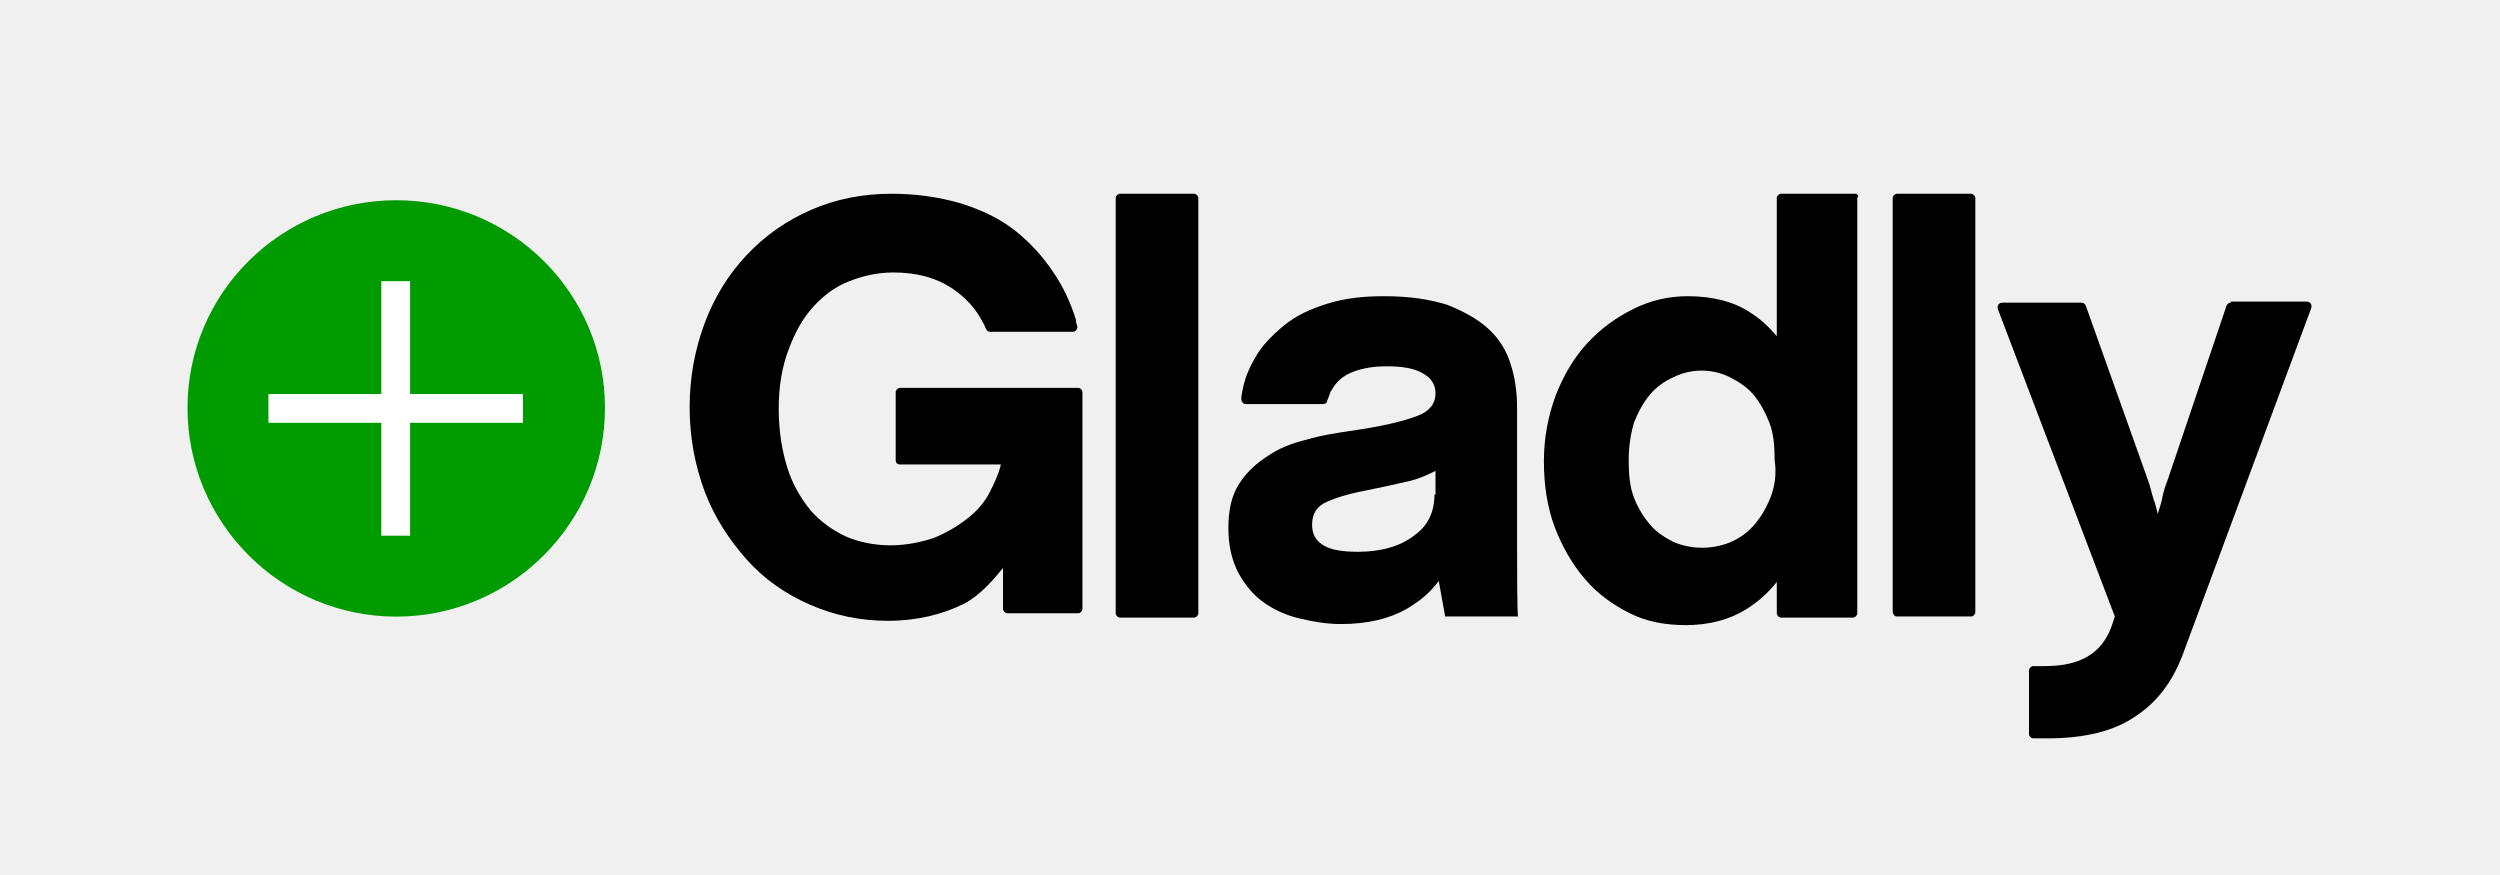
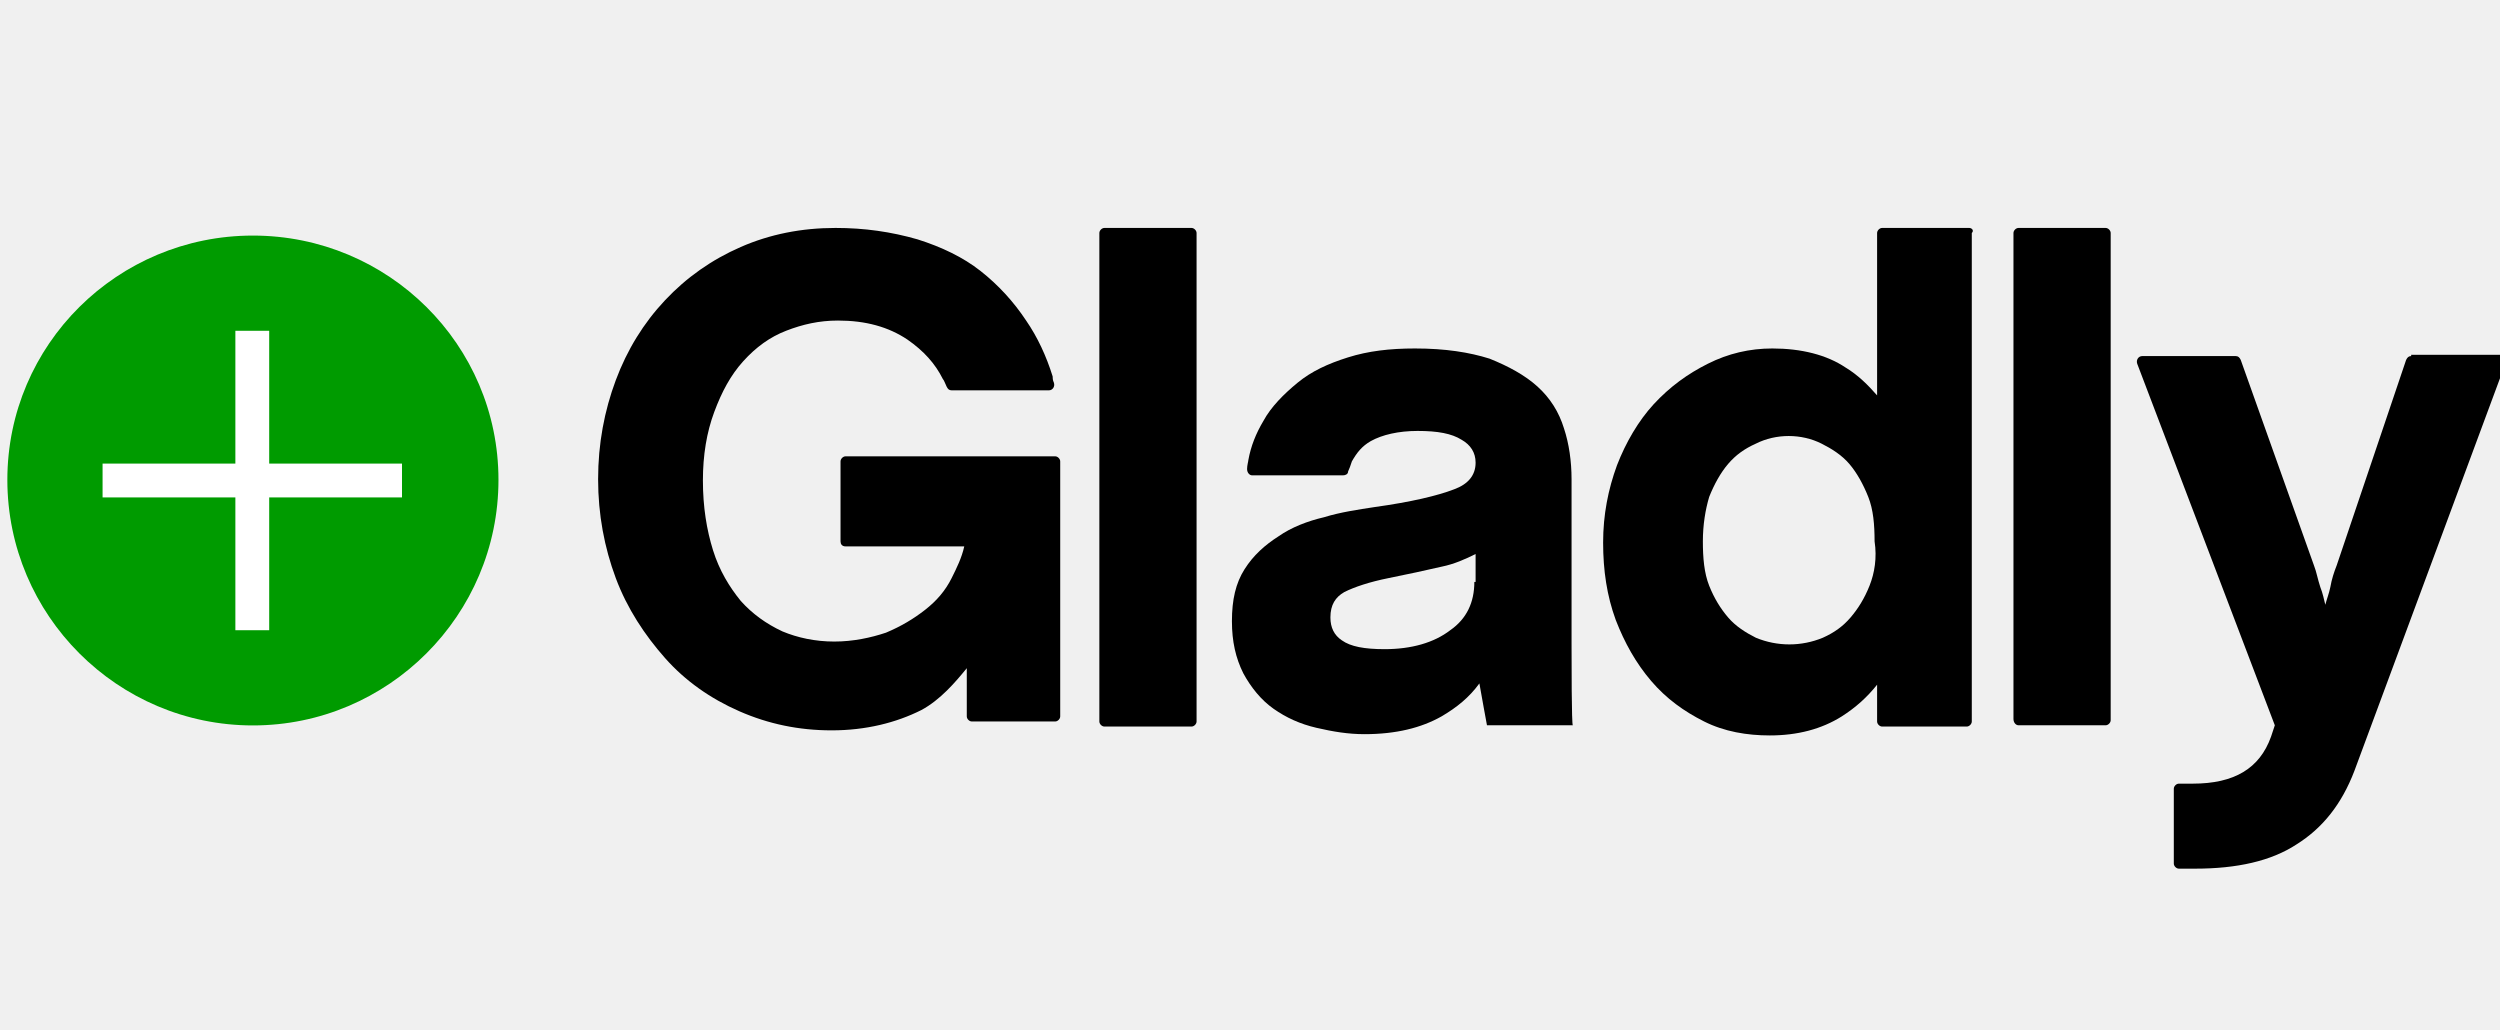
- <svg xmlns="http://www.w3.org/2000/svg" width="400px" height="140px" viewBox="0 0 400 140" version="1.1">
-   <g id="Artboard" stroke="none" stroke-width="1" fill="none" fill-rule="evenodd">
-     <g id="gladly" transform="translate(30, 31)" fill-rule="nonzero">
-       <g id="Group" transform="translate(80, 0)" fill="#000000">
-         <path d="M33.999,43.31 L50.139,43.31 C49.796,44.863 49.109,46.243 48.422,47.624 C47.564,49.349 46.362,50.729 44.816,51.937 C43.271,53.145 41.554,54.18 39.493,55.043 C37.433,55.733 35.029,56.251 32.453,56.251 C29.878,56.251 27.474,55.733 25.413,54.871 C23.181,53.835 21.292,52.455 19.747,50.729 C18.201,48.831 16.828,46.588 15.969,43.827 C15.111,41.067 14.595,37.961 14.595,34.337 C14.595,30.886 15.111,27.78 16.141,25.02 C17.171,22.259 18.373,20.016 20.09,18.118 C21.807,16.22 23.696,14.839 25.928,13.976 C28.161,13.114 30.393,12.596 32.968,12.596 C36.746,12.596 39.837,13.459 42.413,15.184 C44.645,16.737 46.19,18.463 47.22,20.533 C47.392,20.706 47.564,21.224 47.736,21.569 C47.907,21.914 48.079,22.086 48.422,22.086 L61.644,22.086 C62.159,22.086 62.503,21.569 62.331,21.051 C62.159,20.706 62.159,20.361 62.159,20.188 C61.301,17.427 60.099,14.839 58.553,12.596 C56.836,10.008 54.776,7.765 52.372,5.867 C49.968,3.969 47.049,2.588 43.786,1.553 C40.18,0.518 36.574,0 32.625,0 C27.989,0 23.696,0.863 19.747,2.588 C15.797,4.314 12.363,6.729 9.444,9.835 C6.525,12.941 4.293,16.565 2.747,20.706 C1.202,24.847 0.343,29.333 0.343,34.165 C0.343,38.996 1.202,43.482 2.747,47.624 C4.293,51.765 6.697,55.388 9.444,58.494 C12.191,61.6 15.626,64.016 19.575,65.741 C23.524,67.467 27.645,68.329 32.11,68.329 C36.746,68.329 40.867,67.294 44.301,65.569 C46.877,64.188 48.938,61.773 50.483,59.875 L50.483,66.431 C50.483,66.776 50.826,67.122 51.17,67.122 L62.503,67.122 C62.846,67.122 63.189,66.776 63.189,66.431 L63.189,31.749 C63.189,31.404 62.846,31.059 62.503,31.059 L33.999,31.059 C33.655,31.059 33.312,31.404 33.312,31.749 L33.312,42.62 C33.312,42.965 33.484,43.31 33.999,43.31 Z" id="XMLID_751_" />
-         <path d="M69.199,67.812 L81.047,67.812 C81.391,67.812 81.734,67.467 81.734,67.122 L81.734,0.69 C81.734,0.345 81.391,0 81.047,0 L69.199,0 C68.856,0 68.513,0.345 68.513,0.69 L68.513,67.122 C68.513,67.467 68.856,67.812 69.199,67.812 Z" id="XMLID_750_" />
-         <path d="M132.732,56.596 L132.732,34.165 C132.732,31.749 132.389,29.333 131.702,27.263 C131.015,25.02 129.813,23.122 128.096,21.569 C126.379,20.016 124.147,18.808 121.571,17.773 C118.824,16.91 115.561,16.392 111.44,16.392 C108.006,16.392 105.087,16.737 102.339,17.6 C99.592,18.463 97.36,19.498 95.471,21.051 C93.582,22.604 91.865,24.329 90.835,26.227 C89.805,27.953 89.118,29.678 88.774,31.576 C88.774,31.749 88.603,32.267 88.603,32.784 C88.603,33.302 88.946,33.647 89.289,33.647 L101.653,33.647 C101.996,33.647 102.339,33.475 102.339,33.129 C102.511,32.784 102.683,32.267 102.855,31.749 C103.541,30.541 104.228,29.678 105.43,28.988 C106.976,28.125 109.208,27.608 111.784,27.608 C114.531,27.608 116.42,27.953 117.793,28.816 C118.995,29.506 119.682,30.541 119.682,31.922 C119.682,33.647 118.652,34.855 116.763,35.545 C114.531,36.408 110.925,37.271 105.945,37.961 C103.713,38.306 101.309,38.651 99.077,39.341 C96.845,39.859 94.612,40.722 92.895,41.929 C91.007,43.137 89.461,44.518 88.259,46.416 C87.057,48.314 86.542,50.557 86.542,53.49 C86.542,56.251 87.057,58.494 88.088,60.565 C89.118,62.463 90.491,64.188 92.209,65.396 C93.926,66.604 95.814,67.467 98.047,67.984 C100.279,68.502 102.339,68.847 104.572,68.847 C108.864,68.847 112.299,67.984 115.046,66.431 C117.107,65.224 118.824,63.843 120.197,61.945 C120.369,62.98 121.228,67.639 121.228,67.639 L132.904,67.639 C132.732,67.639 132.732,58.839 132.732,56.596 Z M119.511,48.141 C119.511,50.902 118.48,53.145 116.248,54.698 C114.016,56.424 110.925,57.286 107.319,57.286 C104.572,57.286 102.683,56.941 101.481,56.078 C100.451,55.388 99.936,54.353 99.936,52.973 C99.936,51.247 100.622,50.212 101.824,49.522 C103.198,48.831 105.259,48.141 107.834,47.624 C110.41,47.106 112.814,46.588 115.046,46.071 C116.763,45.725 118.309,45.035 119.682,44.345 L119.682,48.141 L119.511,48.141 Z" id="XMLID_747_" />
-         <g id="XMLID_743_" transform="translate(136.8113, 0)">
-           <path d="M50.01,0 L38.162,0 C37.818,0 37.475,0.345 37.475,0.69 L37.475,22.776 C36.273,21.396 34.899,20.016 33.182,18.98 C30.606,17.255 27.172,16.392 23.223,16.392 C20.132,16.392 17.213,17.082 14.466,18.463 C11.718,19.843 9.314,21.569 7.082,23.984 C5.022,26.227 3.304,29.161 2.103,32.267 C0.901,35.545 0.214,38.996 0.214,42.792 C0.214,46.588 0.729,50.039 1.931,53.318 C3.133,56.424 4.678,59.184 6.739,61.6 C8.799,64.016 11.203,65.741 13.951,67.122 C16.698,68.502 19.789,69.02 22.879,69.02 C26.657,69.02 29.92,68.157 32.667,66.431 C34.556,65.224 36.101,63.843 37.475,62.118 L37.475,67.122 C37.475,67.467 37.818,67.812 38.162,67.812 L49.666,67.812 C50.01,67.812 50.353,67.467 50.353,67.122 L50.353,0.69 C50.697,0.345 50.353,0 50.01,0 Z M36.445,48.659 C35.758,50.384 34.899,51.765 33.869,52.973 C32.839,54.18 31.637,55.043 30.091,55.733 C27.172,56.941 23.91,56.941 20.991,55.733 C19.617,55.043 18.243,54.18 17.213,52.973 C16.183,51.765 15.324,50.384 14.637,48.659 C13.951,46.933 13.779,44.863 13.779,42.62 C13.779,40.376 14.122,38.306 14.637,36.58 C15.324,34.855 16.183,33.302 17.213,32.094 C18.243,30.886 19.445,30.024 20.991,29.333 C22.364,28.643 23.91,28.298 25.455,28.298 C27.001,28.298 28.546,28.643 29.92,29.333 C31.293,30.024 32.667,30.886 33.697,32.094 C34.727,33.302 35.586,34.855 36.273,36.58 C36.96,38.306 37.131,40.376 37.131,42.62 C37.475,44.863 37.131,46.933 36.445,48.659 Z" id="XMLID_744_" />
-         </g>
-         <path d="M193.518,67.639 L205.366,67.639 C205.709,67.639 206.053,67.294 206.053,66.949 L206.053,0.69 C206.053,0.345 205.709,0 205.366,0 L193.518,0 C193.174,0 192.831,0.345 192.831,0.69 L192.831,66.776 C192.831,67.294 193.174,67.639 193.518,67.639 Z" id="XMLID_741_" />
-         <path d="M246.92,17.427 C246.576,17.427 246.405,17.6 246.233,17.945 L236.789,45.898 C236.445,46.761 236.102,47.796 235.93,48.831 C235.759,49.694 235.415,50.557 235.243,51.247 C235.072,50.557 234.9,49.694 234.557,48.831 C234.213,47.796 234.041,46.761 233.698,45.898 L223.739,17.945 C223.567,17.6 223.395,17.427 223.052,17.427 L210.345,17.427 C209.83,17.427 209.487,17.945 209.659,18.463 L228.375,67.639 L227.86,69.192 C226.314,73.506 222.88,75.576 217.214,75.576 L215.325,75.576 C214.982,75.576 214.638,75.922 214.638,76.267 L214.638,86.447 C214.638,86.792 214.982,87.137 215.325,87.137 L217.557,87.137 C223.224,87.137 227.86,86.102 231.294,83.859 C234.9,81.616 237.476,78.337 239.193,73.851 L259.798,18.29 C259.97,17.773 259.626,17.255 259.111,17.255 L246.92,17.255 L246.92,17.427 Z" id="XMLID_740_" />
-       </g>
-       <g id="XMLID_735_" transform="translate(0, 1)">
-         <g id="XMLID_737_" fill="#009B00">
-           <path d="M33.396,0.038 C14.994,0.038 0,14.861 0,33.263 C0,51.665 14.994,66.659 33.396,66.659 C51.798,66.659 66.792,51.665 66.792,33.263 C66.792,14.861 51.798,0.038 33.396,0.038 Z" id="XMLID_738_" />
-         </g>
-         <polygon id="XMLID_736_" fill="#FFFFFF" points="53.672 31.048 35.611 31.048 35.611 12.987 31.011 12.987 31.011 31.048 12.949 31.048 12.949 35.649 31.011 35.649 31.011 53.71 35.611 53.71 35.611 35.649 53.672 35.649" />
-       </g>
-     </g>
-   </g>
+ <svg xmlns="http://www.w3.org/2000/svg" width="340" height="140" viewBox="0 0 340 140" fill="none">
+   <path d="M114.999 74.31H131.139C130.796 75.863 130.109 77.243 129.422 78.624C128.564 80.349 127.362 81.729 125.816 82.937C124.271 84.145 122.554 85.18 120.493 86.043C118.433 86.733 116.029 87.251 113.453 87.251C110.878 87.251 108.474 86.733 106.413 85.871C104.181 84.835 102.292 83.455 100.747 81.729C99.201 79.831 97.828 77.588 96.969 74.827C96.111 72.067 95.595 68.961 95.595 65.337C95.595 61.886 96.111 58.78 97.141 56.02C98.171 53.259 99.373 51.016 101.09 49.118C102.807 47.22 104.696 45.839 106.928 44.977C109.161 44.114 111.393 43.596 113.968 43.596C117.746 43.596 120.837 44.459 123.412 46.184C125.645 47.737 127.19 49.463 128.22 51.533C128.392 51.706 128.564 52.224 128.736 52.569C128.907 52.914 129.079 53.086 129.422 53.086H142.644C143.159 53.086 143.503 52.569 143.331 52.051C143.159 51.706 143.159 51.361 143.159 51.188C142.301 48.428 141.099 45.839 139.553 43.596C137.836 41.008 135.776 38.765 133.372 36.867C130.968 34.969 128.049 33.588 124.786 32.553C121.18 31.518 117.574 31 113.625 31C108.989 31 104.696 31.863 100.747 33.588C96.797 35.314 93.363 37.729 90.444 40.835C87.525 43.941 85.293 47.565 83.747 51.706C82.202 55.847 81.343 60.333 81.343 65.165C81.343 69.996 82.202 74.482 83.747 78.624C85.293 82.765 87.697 86.388 90.444 89.494C93.191 92.6 96.626 95.016 100.575 96.741C104.524 98.467 108.645 99.329 113.11 99.329C117.746 99.329 121.867 98.294 125.301 96.569C127.877 95.188 129.938 92.773 131.483 90.874V97.431C131.483 97.776 131.826 98.122 132.17 98.122H143.503C143.846 98.122 144.189 97.776 144.189 97.431V62.749C144.189 62.404 143.846 62.059 143.503 62.059H114.999C114.655 62.059 114.312 62.404 114.312 62.749V73.62C114.312 73.965 114.484 74.31 114.999 74.31Z" fill="black" />
+   <path d="M150.199 98.812H162.047C162.391 98.812 162.734 98.467 162.734 98.122V31.69C162.734 31.345 162.391 31 162.047 31H150.199C149.856 31 149.512 31.345 149.512 31.69V98.122C149.512 98.467 149.856 98.812 150.199 98.812Z" fill="black" />
+   <path d="M213.732 87.596V65.165C213.732 62.749 213.389 60.333 212.702 58.263C212.015 56.02 210.813 54.122 209.096 52.569C207.379 51.016 205.147 49.808 202.571 48.773C199.824 47.91 196.561 47.392 192.44 47.392C189.006 47.392 186.087 47.737 183.339 48.6C180.592 49.463 178.36 50.498 176.471 52.051C174.582 53.604 172.865 55.329 171.835 57.227C170.805 58.953 170.118 60.678 169.774 62.577C169.774 62.749 169.603 63.267 169.603 63.784C169.603 64.302 169.946 64.647 170.289 64.647H182.653C182.996 64.647 183.339 64.475 183.339 64.129C183.511 63.784 183.683 63.267 183.855 62.749C184.541 61.541 185.228 60.678 186.43 59.988C187.976 59.126 190.208 58.608 192.784 58.608C195.531 58.608 197.42 58.953 198.793 59.816C199.995 60.506 200.682 61.541 200.682 62.922C200.682 64.647 199.652 65.855 197.763 66.545C195.531 67.408 191.925 68.271 186.945 68.961C184.713 69.306 182.309 69.651 180.077 70.341C177.845 70.859 175.613 71.722 173.895 72.929C172.007 74.137 170.461 75.518 169.259 77.416C168.057 79.314 167.542 81.557 167.542 84.49C167.542 87.251 168.057 89.494 169.088 91.565C170.118 93.463 171.491 95.188 173.209 96.396C174.926 97.604 176.814 98.467 179.047 98.984C181.279 99.502 183.339 99.847 185.572 99.847C189.864 99.847 193.299 98.984 196.046 97.431C198.107 96.224 199.824 94.843 201.197 92.945C201.369 93.98 202.228 98.639 202.228 98.639H213.904C213.732 98.639 213.732 89.839 213.732 87.596ZM200.511 79.141C200.511 81.902 199.48 84.145 197.248 85.698C195.016 87.424 191.925 88.286 188.319 88.286C185.572 88.286 183.683 87.941 182.481 87.078C181.451 86.388 180.936 85.353 180.936 83.972C180.936 82.247 181.622 81.212 182.824 80.522C184.198 79.831 186.259 79.141 188.834 78.624C191.41 78.106 193.814 77.588 196.046 77.071C197.763 76.725 199.309 76.035 200.682 75.345V79.141H200.511Z" fill="black" />
+   <path d="M267.821 31H255.973C255.63 31 255.286 31.345 255.286 31.69V53.776C254.084 52.396 252.711 51.016 250.993 49.98C248.418 48.255 244.984 47.392 241.034 47.392C237.943 47.392 235.024 48.082 232.277 49.463C229.53 50.843 227.126 52.569 224.893 54.984C222.833 57.227 221.116 60.161 219.914 63.267C218.712 66.545 218.025 69.996 218.025 73.792C218.025 77.588 218.54 81.039 219.742 84.318C220.944 87.424 222.489 90.184 224.55 92.6C226.611 95.016 229.014 96.741 231.762 98.122C234.509 99.502 237.6 100.02 240.691 100.02C244.468 100.02 247.731 99.157 250.478 97.431C252.367 96.224 253.912 94.843 255.286 93.118V98.122C255.286 98.467 255.63 98.812 255.973 98.812H267.478C267.821 98.812 268.164 98.467 268.164 98.122V31.69C268.508 31.345 268.164 31 267.821 31ZM254.256 79.659C253.569 81.384 252.711 82.765 251.68 83.972C250.65 85.18 249.448 86.043 247.903 86.733C244.984 87.941 241.721 87.941 238.802 86.733C237.428 86.043 236.055 85.18 235.024 83.972C233.994 82.765 233.136 81.384 232.449 79.659C231.762 77.933 231.59 75.863 231.59 73.62C231.59 71.376 231.934 69.306 232.449 67.58C233.136 65.855 233.994 64.302 235.024 63.094C236.055 61.886 237.257 61.023 238.802 60.333C240.176 59.643 241.721 59.298 243.266 59.298C244.812 59.298 246.357 59.643 247.731 60.333C249.105 61.023 250.478 61.886 251.509 63.094C252.539 64.302 253.397 65.855 254.084 67.58C254.771 69.306 254.943 71.376 254.943 73.62C255.286 75.863 254.943 77.933 254.256 79.659Z" fill="black" />
+   <path d="M274.518 98.639H286.366C286.709 98.639 287.053 98.294 287.053 97.949V31.69C287.053 31.345 286.709 31 286.366 31H274.518C274.174 31 273.831 31.345 273.831 31.69V97.776C273.831 98.294 274.174 98.639 274.518 98.639Z" fill="black" />
+   <path d="M327.92 48.427C327.576 48.427 327.405 48.6 327.233 48.945L317.789 76.898C317.445 77.761 317.102 78.796 316.93 79.831C316.759 80.694 316.415 81.557 316.243 82.247C316.072 81.557 315.9 80.694 315.557 79.831C315.213 78.796 315.041 77.761 314.698 76.898L304.739 48.945C304.567 48.6 304.395 48.427 304.052 48.427H291.345C290.83 48.427 290.487 48.945 290.659 49.463L309.375 98.639L308.86 100.192C307.314 104.506 303.88 106.576 298.214 106.576H296.325C295.982 106.576 295.638 106.922 295.638 107.267V117.447C295.638 117.792 295.982 118.137 296.325 118.137H298.557C304.224 118.137 308.86 117.102 312.294 114.859C315.9 112.616 318.476 109.337 320.193 104.851L340.798 49.29C340.97 48.773 340.626 48.255 340.111 48.255H327.92V48.427Z" fill="black" />
+   <path d="M34.396 32.038C15.994 32.038 1 46.861 1 65.263C1 83.665 15.994 98.659 34.396 98.659C52.798 98.659 67.792 83.665 67.792 65.263C67.792 46.861 52.798 32.038 34.396 32.038Z" fill="#009B00" />
+   <path d="M54.672 63.048H36.611V44.987H32.011V63.048H13.95V67.649H32.011V85.71H36.611V67.649H54.672V63.048Z" fill="white" />
</svg>
